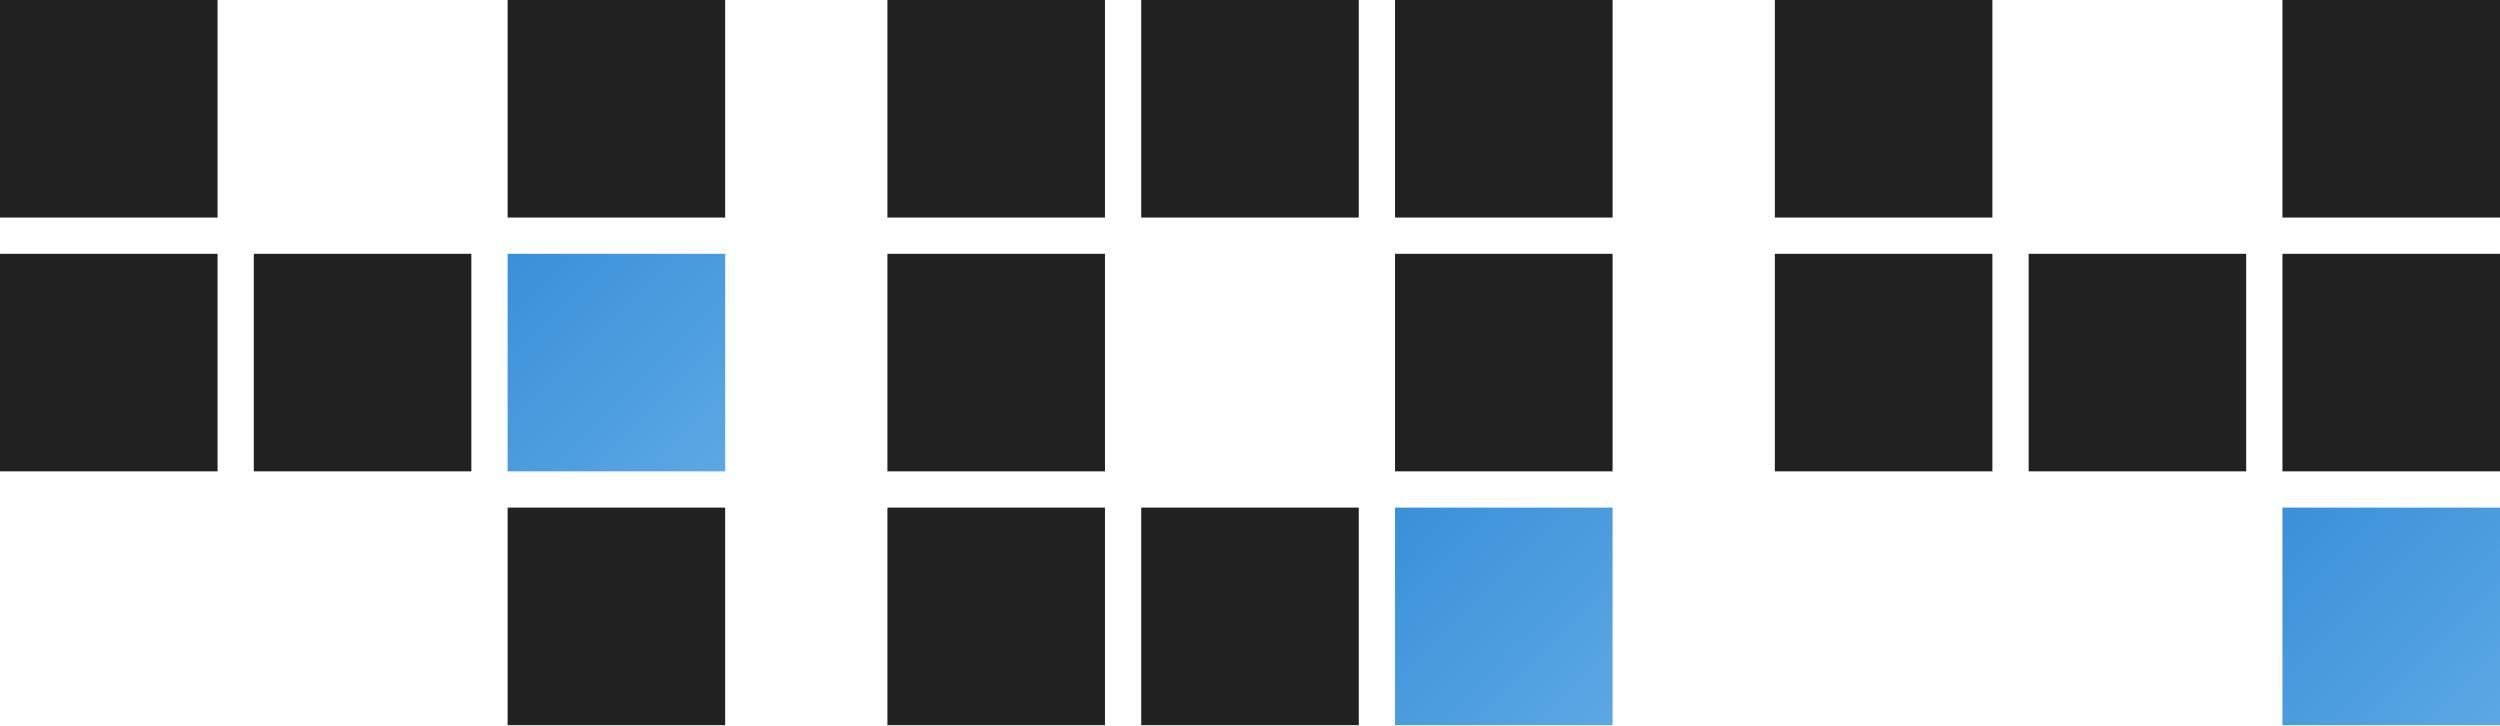
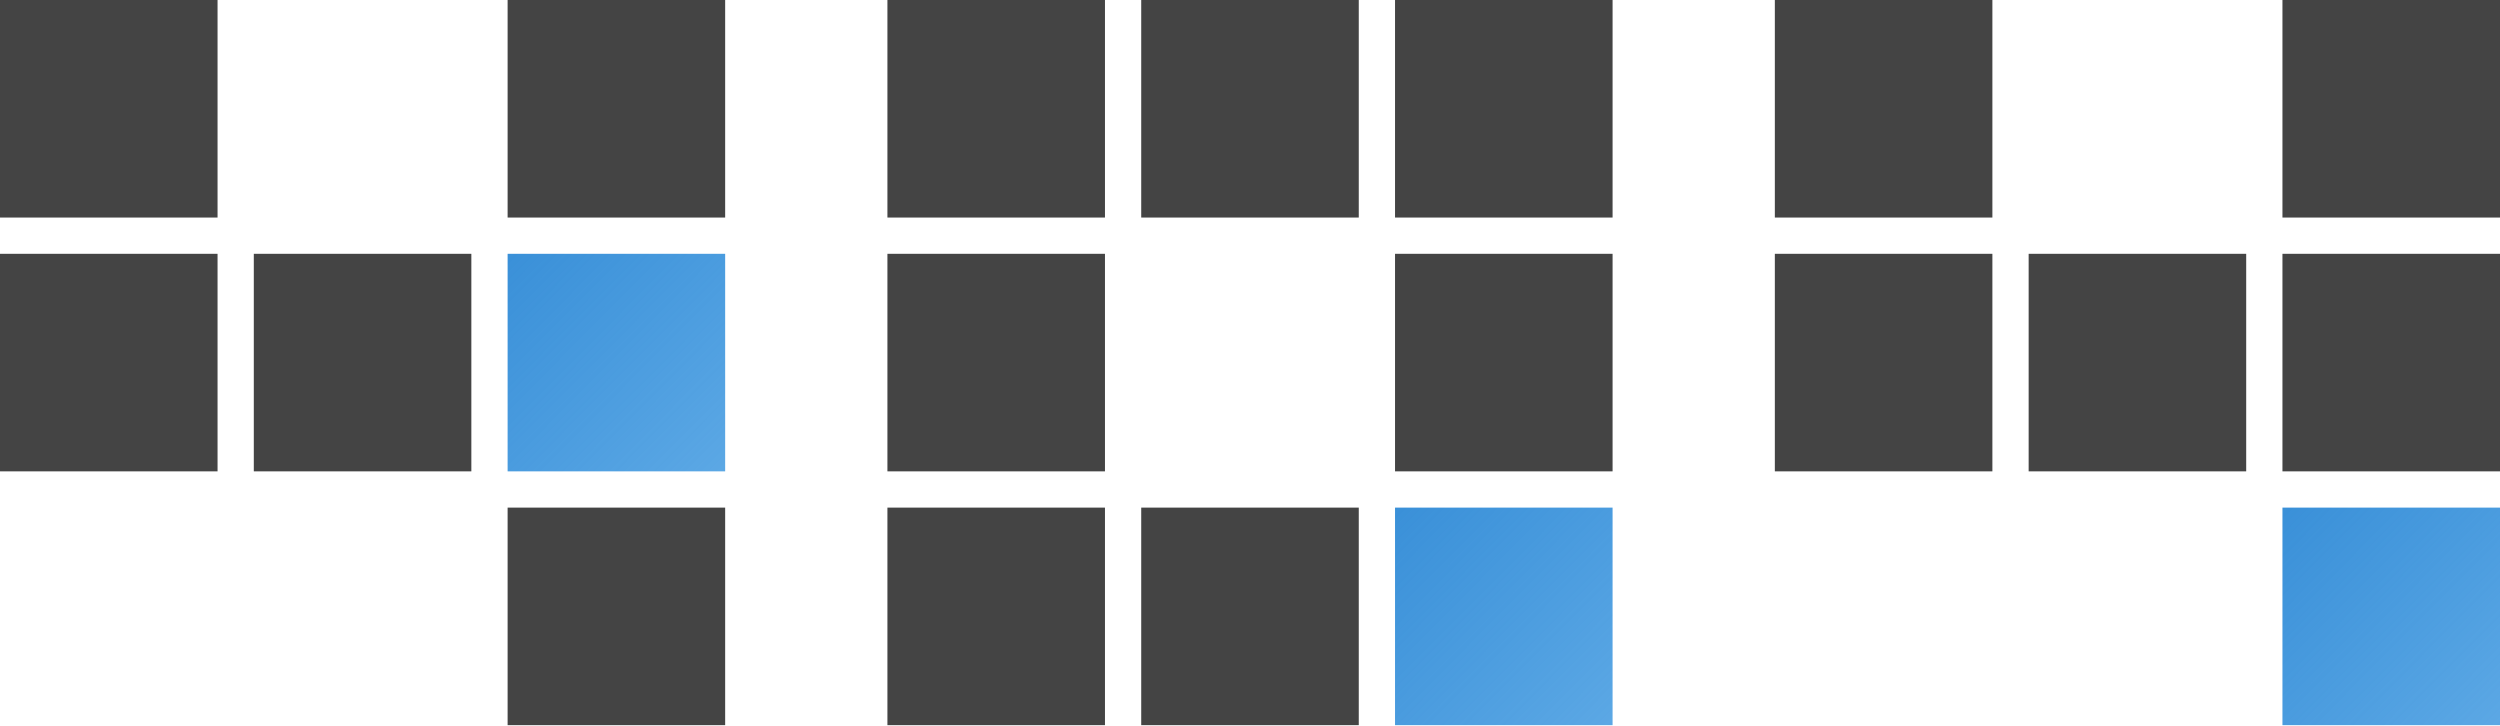
<svg xmlns="http://www.w3.org/2000/svg" xmlns:xlink="http://www.w3.org/1999/xlink" width="374.781mm" height="108.71mm" viewBox="0 0 374.781 108.71" version="1.1" id="svg1020">
  <defs id="defs1017">
    <linearGradient id="linearGradient6103">
      <stop style="stop-color:#3a90d8;stop-opacity:1;" offset="0" id="stop6099" />
      <stop style="stop-color:#008bef;stop-opacity:0;" offset="1" id="stop6101" />
    </linearGradient>
    <linearGradient xlink:href="#linearGradient6103" id="linearGradient1645" gradientUnits="userSpaceOnUse" gradientTransform="matrix(0.10871,0,0,0.10871,12.60955,7.596539)" x1="700" y1="700" x2="2054.244" y2="2045.355" />
    <linearGradient xlink:href="#linearGradient6103" id="linearGradient1645-7" gradientUnits="userSpaceOnUse" gradientTransform="matrix(0.10871,0,0,0.10871,145.645,45.64502)" x1="700" y1="700" x2="2054.244" y2="2045.355" />
    <linearGradient xlink:href="#linearGradient6103" id="linearGradient1645-72" gradientUnits="userSpaceOnUse" gradientTransform="matrix(0.10871,0,0,0.10871,278.6805,45.64502)" x1="700" y1="700" x2="2054.244" y2="2045.355" />
  </defs>
  <g id="layer1" transform="translate(-12.60958,-45.64501)">
    <rect style="fill:url(#linearGradient1645);fill-opacity:1;fill-rule:evenodd;stroke-width:0.54;stroke-linecap:round;stroke-linejoin:round;stroke-dasharray:1.079, 2.158;stop-color:#000000" id="rect549-6-8-0-9-7" width="32.613" height="32.613" x="88.707" y="83.694" ry="0" />
-     <rect style="fill:#212121;fill-opacity:1;fill-rule:evenodd;stroke-width:0.54;stroke-linecap:round;stroke-linejoin:round;stroke-dasharray:1.079, 2.158;stop-color:#000000" id="rect549-12-43" width="32.613" height="32.613" x="88.707" y="121.742" ry="0" />
-     <rect style="fill:#212121;fill-opacity:1;fill-rule:evenodd;stroke-width:0.54;stroke-linecap:round;stroke-linejoin:round;stroke-dasharray:1.079, 2.158;stop-color:#000000" id="rect549-12-4" width="32.613" height="32.613" x="88.707" y="45.645" ry="0" />
-     <rect style="font-variation-settings:normal;vector-effect:none;fill:#212121;fill-opacity:1;fill-rule:evenodd;stroke-width:0.54;stroke-linecap:round;stroke-linejoin:round;stroke-miterlimit:4;stroke-dasharray:1.079, 2.158;stroke-dashoffset:0;stroke-opacity:1;-inkscape-stroke:none;stop-color:#000000" id="rect549-1-2-6-2" width="32.613" height="32.613" x="50.658" y="83.694" ry="0" />
+     <rect style="fill:#444444;fill-opacity:1;fill-rule:evenodd;stroke-width:0.54;stroke-linecap:round;stroke-linejoin:round;stroke-dasharray:1.079, 2.158;stop-color:#000000" id="rect549-12-43" width="32.613" height="32.613" x="88.707" y="121.742" ry="0" />
+     <rect style="fill:#444444;fill-opacity:1;fill-rule:evenodd;stroke-width:0.54;stroke-linecap:round;stroke-linejoin:round;stroke-dasharray:1.079, 2.158;stop-color:#000000" id="rect549-12-4" width="32.613" height="32.613" x="88.707" y="45.645" ry="0" />
+     <rect style="font-variation-settings:normal;vector-effect:none;fill:#444444;fill-opacity:1;fill-rule:evenodd;stroke-width:0.54;stroke-linecap:round;stroke-linejoin:round;stroke-miterlimit:4;stroke-dasharray:1.079, 2.158;stroke-dashoffset:0;stroke-opacity:1;-inkscape-stroke:none;stop-color:#000000" id="rect549-1-2-6-2" width="32.613" height="32.613" x="50.658" y="83.694" ry="0" />
    <rect style="fill:url(#linearGradient1645-7);fill-opacity:1;fill-rule:evenodd;stroke-width:0.54;stroke-linecap:round;stroke-linejoin:round;stroke-dasharray:1.079, 2.158;stop-color:#000000" id="rect549-6-8-0-9-7-2" width="32.613" height="32.613" x="221.742" y="121.742" ry="0" />
-     <rect style="fill:#212121;fill-opacity:1;fill-rule:evenodd;stroke-width:0.54;stroke-linecap:round;stroke-linejoin:round;stroke-dasharray:1.079, 2.158;stop-color:#000000" id="rect549-12-8" width="32.613" height="32.613" x="145.645" y="45.645" ry="0" />
-     <rect style="font-variation-settings:normal;vector-effect:none;fill:#212121;fill-opacity:1;fill-rule:evenodd;stroke-width:0.54;stroke-linecap:round;stroke-linejoin:round;stroke-miterlimit:4;stroke-dasharray:1.079, 2.158;stroke-dashoffset:0;stroke-opacity:1;-inkscape-stroke:none;stop-color:#000000" id="rect549-6-7-8" width="32.613" height="32.613" x="221.742" y="45.645" ry="0" />
-     <rect style="font-variation-settings:normal;vector-effect:none;fill:#212121;fill-opacity:1;fill-rule:evenodd;stroke-width:0.54;stroke-linecap:round;stroke-linejoin:round;stroke-miterlimit:4;stroke-dasharray:1.079, 2.158;stroke-dashoffset:0;stroke-opacity:1;-inkscape-stroke:none;stop-color:#000000" id="rect549-1-0-4" width="32.613" height="32.613" x="145.645" y="83.694" ry="0" />
-     <rect style="font-variation-settings:normal;vector-effect:none;fill:#212121;fill-opacity:1;fill-rule:evenodd;stroke-width:0.54;stroke-linecap:round;stroke-linejoin:round;stroke-miterlimit:4;stroke-dasharray:1.079, 2.158;stroke-dashoffset:0;stroke-opacity:1;-inkscape-stroke:none;stop-color:#000000" id="rect549-6-8-9-3" width="32.613" height="32.613" x="221.742" y="83.694" ry="0" />
-     <rect style="font-variation-settings:normal;vector-effect:none;fill:#212121;fill-opacity:1;fill-rule:evenodd;stroke-width:0.54;stroke-linecap:round;stroke-linejoin:round;stroke-miterlimit:4;stroke-dasharray:1.079, 2.158;stroke-dashoffset:0;stroke-opacity:1;-inkscape-stroke:none;stop-color:#000000" id="rect549-1-2-6-49" width="32.613" height="32.613" x="145.645" y="121.742" ry="0" />
-     <rect style="font-variation-settings:normal;vector-effect:none;fill:#212121;fill-opacity:1;fill-rule:evenodd;stroke-width:0.54;stroke-linecap:round;stroke-linejoin:round;stroke-miterlimit:4;stroke-dasharray:1.079, 2.158;stroke-dashoffset:0;stroke-opacity:1;-inkscape-stroke:none;stop-color:#000000" id="rect549-6-6-7-2-0-2" width="32.613" height="32.613" x="183.693" y="121.742" ry="0" />
-     <rect style="font-variation-settings:normal;vector-effect:none;fill:#212121;fill-opacity:1;fill-rule:evenodd;stroke-width:0.54;stroke-linecap:round;stroke-linejoin:round;stroke-miterlimit:4;stroke-dasharray:1.079, 2.158;stroke-dashoffset:0;stroke-opacity:1;-inkscape-stroke:none;stop-color:#000000" id="rect549-6-6-6-0" width="32.613" height="32.613" x="183.693" y="45.645" ry="0" />
-     <rect style="font-variation-settings:normal;vector-effect:none;fill:#212121;fill-opacity:1;fill-rule:evenodd;stroke-width:0.54;stroke-linecap:round;stroke-linejoin:round;stroke-miterlimit:4;stroke-dasharray:1.079, 2.158;stroke-dashoffset:0;stroke-opacity:1;-inkscape-stroke:none;stop-color:#000000" id="rect549-1-0-3" width="32.613" height="32.613" x="12.61" y="45.645" ry="0" />
-     <rect style="font-variation-settings:normal;vector-effect:none;fill:#212121;fill-opacity:1;fill-rule:evenodd;stroke-width:0.54;stroke-linecap:round;stroke-linejoin:round;stroke-miterlimit:4;stroke-dasharray:1.079, 2.158;stroke-dashoffset:0;stroke-opacity:1;-inkscape-stroke:none;stop-color:#000000" id="rect549-1-2-6-4" width="32.613" height="32.613" x="12.61" y="83.694" ry="0" />
-     <rect style="fill:#212121;fill-opacity:1;fill-rule:evenodd;stroke-width:0.54;stroke-linecap:round;stroke-linejoin:round;stroke-dasharray:1.079, 2.158;stop-color:#000000" id="rect549-12-43-2" width="32.613" height="32.613" x="354.777" y="83.694" ry="0" />
-     <rect style="fill:#212121;fill-opacity:1;fill-rule:evenodd;stroke-width:0.54;stroke-linecap:round;stroke-linejoin:round;stroke-dasharray:1.079, 2.158;stop-color:#000000" id="rect549-12-4-6" width="32.613" height="32.613" x="354.777" y="45.645" ry="0" />
-     <rect style="font-variation-settings:normal;vector-effect:none;fill:#212121;fill-opacity:1;fill-rule:evenodd;stroke-width:0.54;stroke-linecap:round;stroke-linejoin:round;stroke-miterlimit:4;stroke-dasharray:1.079, 2.158;stroke-dashoffset:0;stroke-opacity:1;-inkscape-stroke:none;stop-color:#000000" id="rect549-1-2-6-2-6" width="32.613" height="32.613" x="316.729" y="83.694" ry="0" />
-     <rect style="font-variation-settings:normal;vector-effect:none;fill:#212121;fill-opacity:1;fill-rule:evenodd;stroke-width:0.54;stroke-linecap:round;stroke-linejoin:round;stroke-miterlimit:4;stroke-dasharray:1.079, 2.158;stroke-dashoffset:0;stroke-opacity:1;-inkscape-stroke:none;stop-color:#000000" id="rect549-1-0-3-4" width="32.613" height="32.613" x="278.68" y="45.645" ry="0" />
-     <rect style="font-variation-settings:normal;vector-effect:none;fill:#212121;fill-opacity:1;fill-rule:evenodd;stroke-width:0.54;stroke-linecap:round;stroke-linejoin:round;stroke-miterlimit:4;stroke-dasharray:1.079, 2.158;stroke-dashoffset:0;stroke-opacity:1;-inkscape-stroke:none;stop-color:#000000" id="rect549-1-2-6-4-9" width="32.613" height="32.613" x="278.68" y="83.694" ry="0" />
+     <rect style="fill:#444444;fill-opacity:1;fill-rule:evenodd;stroke-width:0.54;stroke-linecap:round;stroke-linejoin:round;stroke-dasharray:1.079, 2.158;stop-color:#000000" id="rect549-12-8" width="32.613" height="32.613" x="145.645" y="45.645" ry="0" />
+     <rect style="font-variation-settings:normal;vector-effect:none;fill:#444444;fill-opacity:1;fill-rule:evenodd;stroke-width:0.54;stroke-linecap:round;stroke-linejoin:round;stroke-miterlimit:4;stroke-dasharray:1.079, 2.158;stroke-dashoffset:0;stroke-opacity:1;-inkscape-stroke:none;stop-color:#000000" id="rect549-6-7-8" width="32.613" height="32.613" x="221.742" y="45.645" ry="0" />
+     <rect style="font-variation-settings:normal;vector-effect:none;fill:#444444;fill-opacity:1;fill-rule:evenodd;stroke-width:0.54;stroke-linecap:round;stroke-linejoin:round;stroke-miterlimit:4;stroke-dasharray:1.079, 2.158;stroke-dashoffset:0;stroke-opacity:1;-inkscape-stroke:none;stop-color:#000000" id="rect549-1-0-4" width="32.613" height="32.613" x="145.645" y="83.694" ry="0" />
+     <rect style="font-variation-settings:normal;vector-effect:none;fill:#444444;fill-opacity:1;fill-rule:evenodd;stroke-width:0.54;stroke-linecap:round;stroke-linejoin:round;stroke-miterlimit:4;stroke-dasharray:1.079, 2.158;stroke-dashoffset:0;stroke-opacity:1;-inkscape-stroke:none;stop-color:#000000" id="rect549-6-8-9-3" width="32.613" height="32.613" x="221.742" y="83.694" ry="0" />
+     <rect style="font-variation-settings:normal;vector-effect:none;fill:#444444;fill-opacity:1;fill-rule:evenodd;stroke-width:0.54;stroke-linecap:round;stroke-linejoin:round;stroke-miterlimit:4;stroke-dasharray:1.079, 2.158;stroke-dashoffset:0;stroke-opacity:1;-inkscape-stroke:none;stop-color:#000000" id="rect549-1-2-6-49" width="32.613" height="32.613" x="145.645" y="121.742" ry="0" />
+     <rect style="font-variation-settings:normal;vector-effect:none;fill:#444444;fill-opacity:1;fill-rule:evenodd;stroke-width:0.54;stroke-linecap:round;stroke-linejoin:round;stroke-miterlimit:4;stroke-dasharray:1.079, 2.158;stroke-dashoffset:0;stroke-opacity:1;-inkscape-stroke:none;stop-color:#000000" id="rect549-6-6-7-2-0-2" width="32.613" height="32.613" x="183.693" y="121.742" ry="0" />
+     <rect style="font-variation-settings:normal;vector-effect:none;fill:#444444;fill-opacity:1;fill-rule:evenodd;stroke-width:0.54;stroke-linecap:round;stroke-linejoin:round;stroke-miterlimit:4;stroke-dasharray:1.079, 2.158;stroke-dashoffset:0;stroke-opacity:1;-inkscape-stroke:none;stop-color:#000000" id="rect549-6-6-6-0" width="32.613" height="32.613" x="183.693" y="45.645" ry="0" />
+     <rect style="font-variation-settings:normal;vector-effect:none;fill:#444444;fill-opacity:1;fill-rule:evenodd;stroke-width:0.54;stroke-linecap:round;stroke-linejoin:round;stroke-miterlimit:4;stroke-dasharray:1.079, 2.158;stroke-dashoffset:0;stroke-opacity:1;-inkscape-stroke:none;stop-color:#000000" id="rect549-1-0-3" width="32.613" height="32.613" x="12.61" y="45.645" ry="0" />
+     <rect style="font-variation-settings:normal;vector-effect:none;fill:#444444;fill-opacity:1;fill-rule:evenodd;stroke-width:0.54;stroke-linecap:round;stroke-linejoin:round;stroke-miterlimit:4;stroke-dasharray:1.079, 2.158;stroke-dashoffset:0;stroke-opacity:1;-inkscape-stroke:none;stop-color:#000000" id="rect549-1-2-6-4" width="32.613" height="32.613" x="12.61" y="83.694" ry="0" />
+     <rect style="fill:#444444;fill-opacity:1;fill-rule:evenodd;stroke-width:0.54;stroke-linecap:round;stroke-linejoin:round;stroke-dasharray:1.079, 2.158;stop-color:#000000" id="rect549-12-43-2" width="32.613" height="32.613" x="354.777" y="83.694" ry="0" />
+     <rect style="fill:#444444;fill-opacity:1;fill-rule:evenodd;stroke-width:0.54;stroke-linecap:round;stroke-linejoin:round;stroke-dasharray:1.079, 2.158;stop-color:#000000" id="rect549-12-4-6" width="32.613" height="32.613" x="354.777" y="45.645" ry="0" />
+     <rect style="font-variation-settings:normal;vector-effect:none;fill:#444444;fill-opacity:1;fill-rule:evenodd;stroke-width:0.54;stroke-linecap:round;stroke-linejoin:round;stroke-miterlimit:4;stroke-dasharray:1.079, 2.158;stroke-dashoffset:0;stroke-opacity:1;-inkscape-stroke:none;stop-color:#000000" id="rect549-1-2-6-2-6" width="32.613" height="32.613" x="316.729" y="83.694" ry="0" />
+     <rect style="font-variation-settings:normal;vector-effect:none;fill:#444444;fill-opacity:1;fill-rule:evenodd;stroke-width:0.54;stroke-linecap:round;stroke-linejoin:round;stroke-miterlimit:4;stroke-dasharray:1.079, 2.158;stroke-dashoffset:0;stroke-opacity:1;-inkscape-stroke:none;stop-color:#000000" id="rect549-1-0-3-4" width="32.613" height="32.613" x="278.68" y="45.645" ry="0" />
+     <rect style="font-variation-settings:normal;vector-effect:none;fill:#444444;fill-opacity:1;fill-rule:evenodd;stroke-width:0.54;stroke-linecap:round;stroke-linejoin:round;stroke-miterlimit:4;stroke-dasharray:1.079, 2.158;stroke-dashoffset:0;stroke-opacity:1;-inkscape-stroke:none;stop-color:#000000" id="rect549-1-2-6-4-9" width="32.613" height="32.613" x="278.68" y="83.694" ry="0" />
    <rect style="fill:url(#linearGradient1645-72);fill-opacity:1;fill-rule:evenodd;stroke-width:0.54;stroke-linecap:round;stroke-linejoin:round;stroke-dasharray:1.079, 2.158;stop-color:#000000" id="rect549-6-8-0-9-7-1" width="32.613" height="32.613" x="354.777" y="121.742" ry="0" />
  </g>
</svg>
